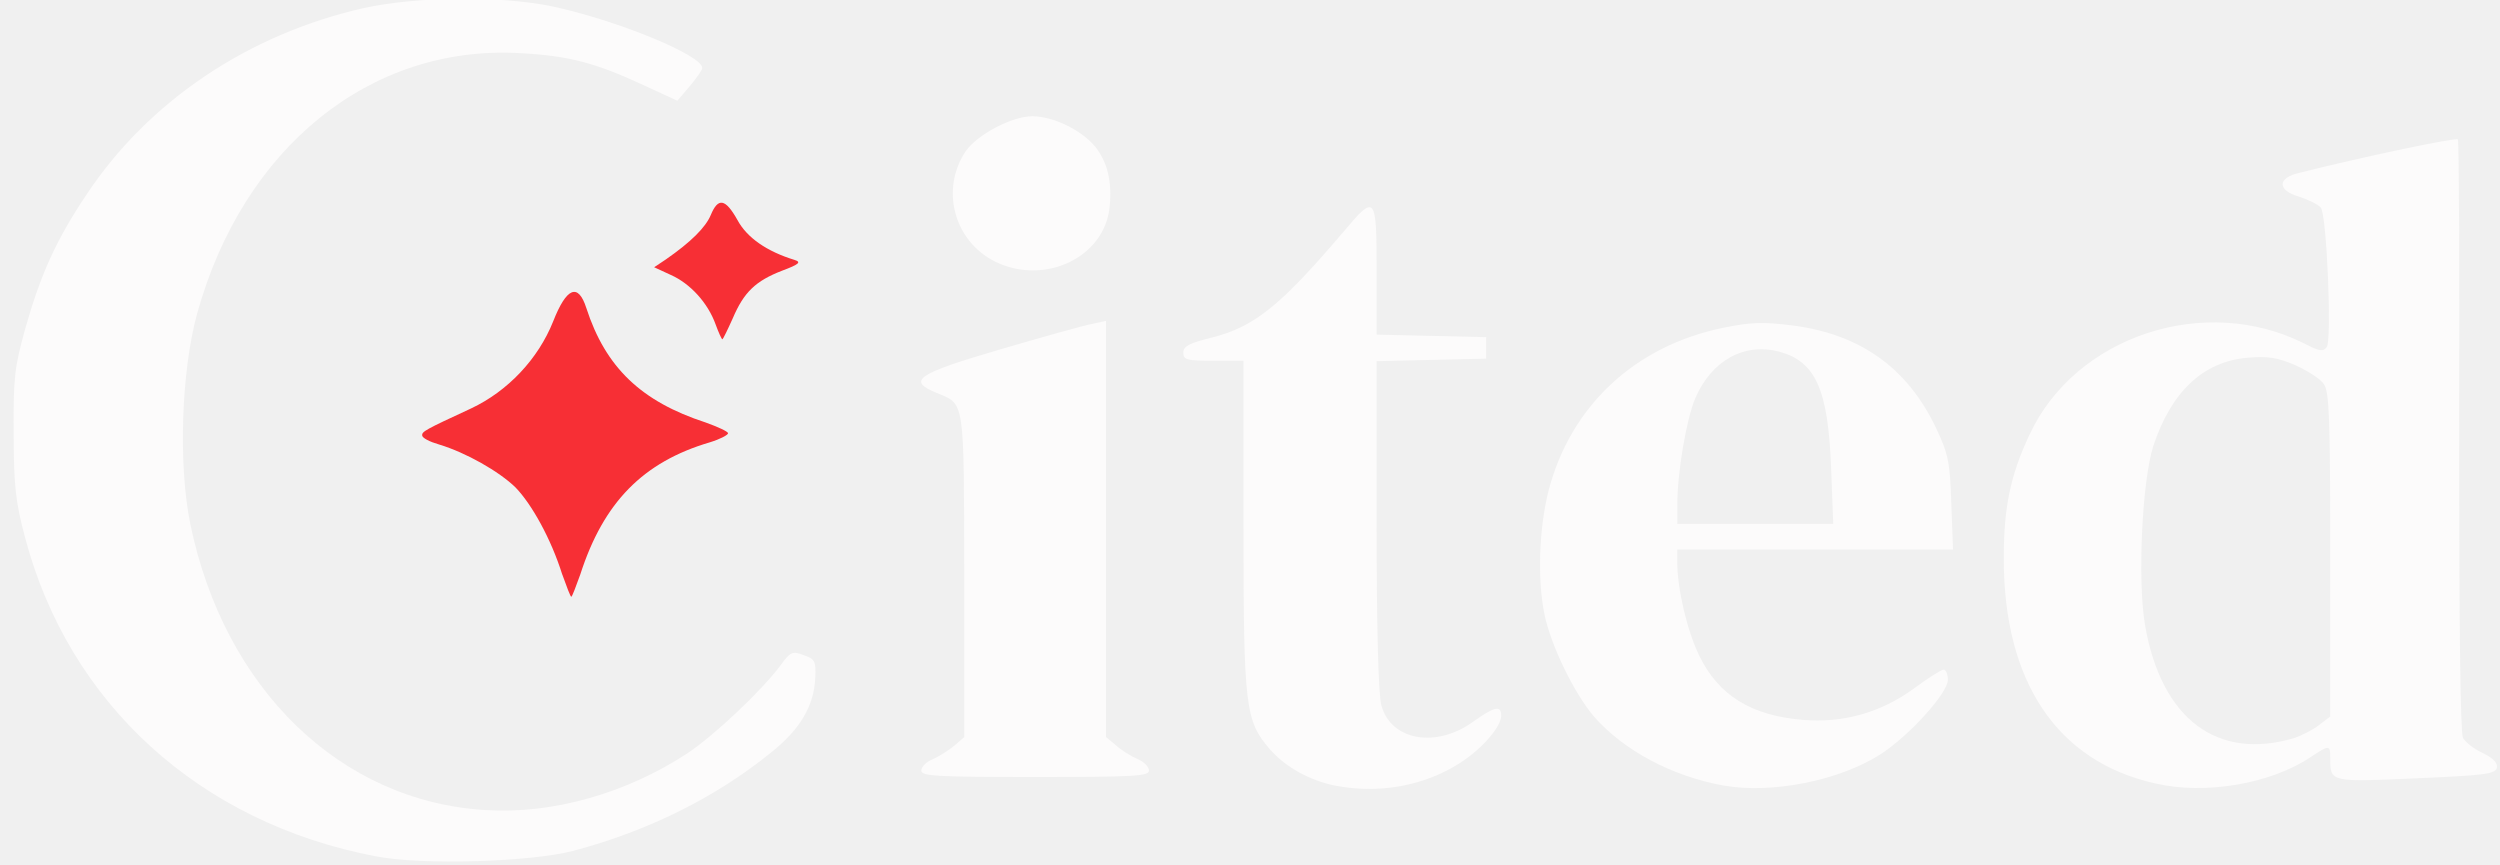
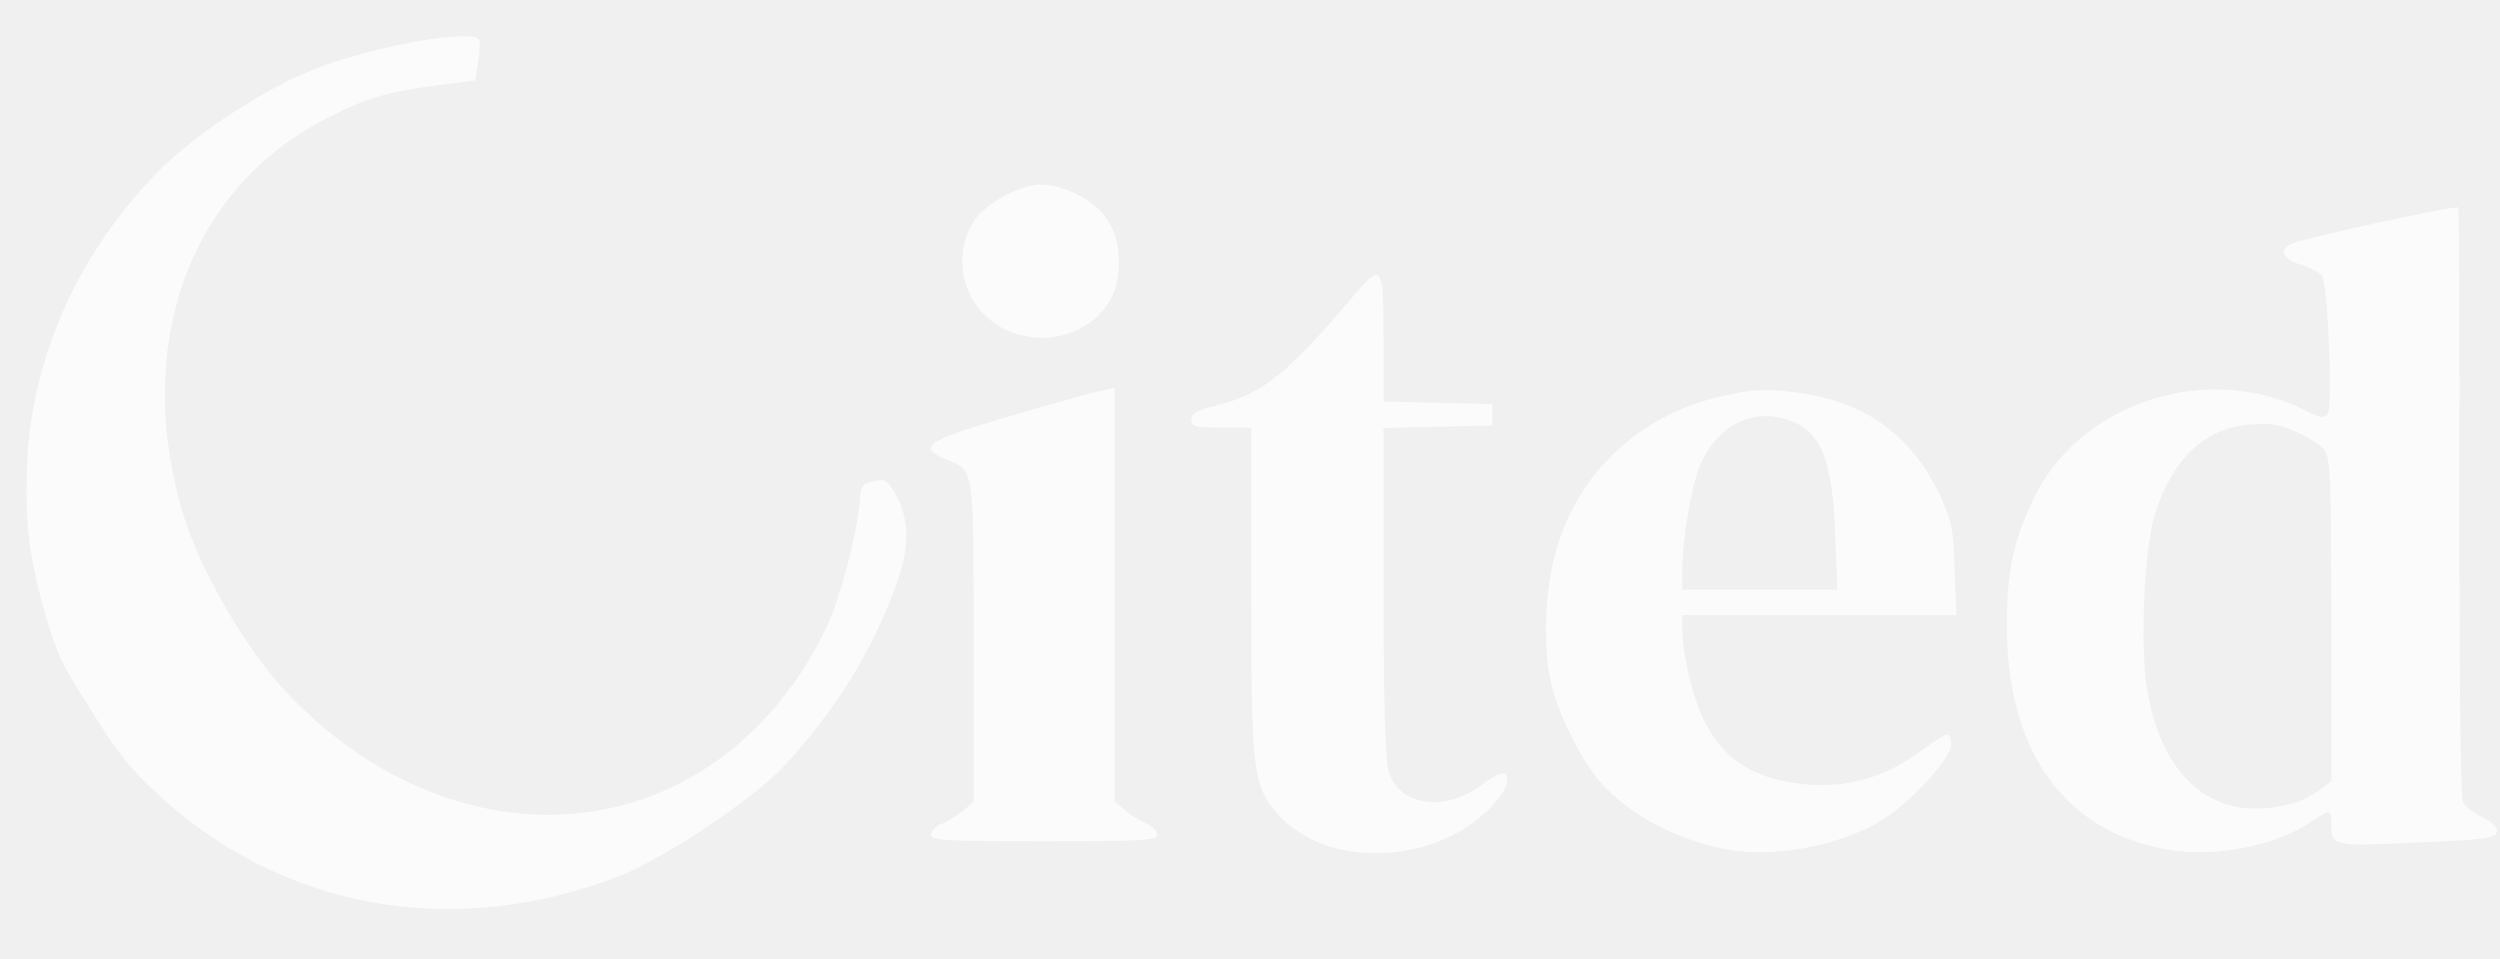
- <svg xmlns="http://www.w3.org/2000/svg" width="324" height="112" viewBox="0 0 324 112" fill="none">
+ <svg xmlns="http://www.w3.org/2000/svg" width="326" height="125" viewBox="0 0 326 125" fill="none">
  <g clip-path="url(#clip0_71_7)">
-     <path d="M48.758 110.987C25.879 106.649 8.9 91.189 3.22 69.555C2.051 65.161 1.772 62.937 1.772 56.209C1.717 48.978 1.882 47.592 3.274 42.585C5.277 35.523 7.283 31.075 11.237 25.18C19.254 13.111 32.169 4.439 47.145 1.043C53.995 -0.458 64.793 -0.568 71.527 0.818C79.879 2.599 91.067 7.157 91.012 8.828C91.012 9.052 90.288 10.104 89.399 11.162L87.787 13.052L83.443 11.052C77.098 8.104 73.644 7.217 67.299 6.882C47.984 5.825 31.505 19.116 25.549 40.64C23.487 48.145 23.098 60.269 24.66 67.889C29.058 89.299 44.145 103.871 62.905 104.983C71.646 105.541 81.166 102.813 89.069 97.642C92.579 95.308 98.699 89.523 101.15 86.241C102.428 84.461 102.708 84.351 104.156 84.905C105.603 85.404 105.768 85.683 105.658 87.852C105.493 91.468 103.711 94.525 99.922 97.527C92.739 103.367 83.947 107.706 74.313 110.264C68.801 111.71 54.773 112.154 48.763 110.987H48.758Z" fill="#FCFBFB" />
-     <path d="M173.013 101.811C169.728 101.143 166.613 99.422 164.606 97.138C161.376 93.413 161.157 91.688 161.157 68.054V46.754H157.258C153.808 46.754 153.359 46.644 153.359 45.697C153.359 44.864 154.138 44.475 157.033 43.752C162.6 42.361 165.994 39.583 174.181 29.962C178.245 25.125 178.41 25.29 178.41 35.079V43.367L185.534 43.532L192.603 43.697V45.088V46.48L185.534 46.644L178.41 46.809V68.054C178.41 81.234 178.634 90.077 179.024 91.408C180.247 95.967 186.093 97.024 190.935 93.523C193.661 91.578 194.555 91.353 194.555 92.745C194.555 94.191 192.049 97.083 189.153 98.919C184.531 101.866 178.689 102.923 173.009 101.811H173.013Z" fill="#FCFBFB" />
-     <path d="M223.389 101.811C216.655 100.589 210.42 97.253 206.576 92.859C204.015 89.857 201.01 83.683 200.176 79.678C199.227 75.12 199.452 68.557 200.675 63.66C203.516 52.649 211.863 44.809 223.389 42.47C226.954 41.747 228.456 41.692 232.406 42.191C241.202 43.358 247.267 47.752 250.942 55.537C252.499 58.818 252.724 59.93 252.889 65.267L253.113 71.216H235.241H217.37V72.772C217.37 76.333 218.648 81.724 220.21 84.951C222.716 90.122 226.945 92.736 233.624 93.294C238.911 93.738 243.758 92.347 248.042 89.234C249.824 87.898 251.606 86.786 251.881 86.786C252.215 86.786 252.44 87.399 252.44 88.122C252.44 89.848 247.318 95.463 243.644 97.797C238.297 101.189 229.561 102.914 223.38 101.802L223.389 101.811ZM237.308 60.548C236.918 50.484 235.305 46.869 230.628 45.587C226.065 44.365 221.832 46.699 219.715 51.592C218.547 54.374 217.379 61.212 217.379 65.441V67.889H227.453H237.587L237.308 60.548Z" fill="#FCFBFB" />
-     <path d="M279.337 101.536C266.587 98.699 259.688 88.356 259.688 72.397C259.688 65.779 260.521 61.665 263.027 56.324C268.983 43.532 285.797 37.972 298.766 44.589C300.603 45.537 301.103 45.592 301.552 44.978C302.221 44.031 301.552 27.793 300.773 26.905C300.439 26.516 299.215 25.903 298.047 25.514C295.097 24.681 295.097 23.066 297.992 22.402C305.895 20.402 318.31 17.784 318.535 18.063C318.7 18.173 318.759 35.468 318.7 56.434C318.7 81.125 318.865 94.919 319.199 95.642C319.534 96.2 320.647 97.088 321.76 97.587C323.098 98.255 323.707 98.864 323.597 99.477C323.432 100.31 322.095 100.479 313.188 100.868C302.056 101.367 302.001 101.367 302.001 98.365C302.001 96.475 301.946 96.475 299.33 98.2C294.208 101.591 285.746 103.038 279.346 101.536H279.337ZM297.374 95.642C298.322 95.308 299.765 94.585 300.548 93.971L301.996 92.859V71.839C301.996 54.379 301.886 50.708 301.162 49.761C300.718 49.093 299.046 48.036 297.433 47.312C295.097 46.31 293.869 46.145 291.253 46.365C285.517 46.864 281.398 50.759 279.062 57.82C277.614 62.379 277 75.225 278.004 81.065C280.12 93.189 287.354 98.639 297.378 95.637L297.374 95.642Z" fill="#FCFBFB" />
-     <path d="M119.402 99.866C119.402 99.367 120.071 98.699 120.96 98.365C121.794 97.976 123.022 97.198 123.745 96.585L124.969 95.527V74.617C124.914 51.592 125.079 52.429 121.404 50.928C117.506 49.317 118.733 48.48 129.701 45.258C135.213 43.647 140.554 42.145 141.558 41.976L143.34 41.587V68.557V95.527L144.618 96.585C145.287 97.198 146.51 97.976 147.403 98.365C148.237 98.699 148.906 99.367 148.906 99.866C148.906 100.589 147.014 100.699 134.154 100.699C121.294 100.699 119.402 100.589 119.402 99.866Z" fill="#FCFBFB" />
-     <path d="M128.977 33.912C123.631 31.244 121.853 24.571 125.138 19.619C126.641 17.45 131.149 15.061 133.824 15.061C136.55 15.116 140.004 16.786 141.842 18.896C143.514 20.896 144.178 23.569 143.789 26.96C143.065 33.413 135.327 37.024 128.982 33.912H128.977Z" fill="#FCFBFB" />
-     <path d="M72.865 74.452C71.417 69.834 68.911 65.331 66.799 63.161C64.683 61.102 60.399 58.658 56.89 57.601C55.722 57.267 54.718 56.768 54.718 56.434C54.663 55.935 55.053 55.71 61.064 52.928C65.796 50.704 69.75 46.534 71.697 41.637C73.424 37.244 74.927 36.63 75.985 39.912C78.491 47.642 83.109 52.035 91.461 54.758C93.018 55.317 94.356 55.925 94.356 56.15C94.356 56.374 93.298 56.928 92.02 57.317C83.333 59.875 78.216 65.102 75.206 74.447C74.647 76.003 74.148 77.34 74.038 77.34C73.928 77.34 73.424 76.003 72.87 74.447L72.865 74.452Z" fill="#F72F35" />
-     <path d="M92.739 42.031C91.736 39.248 89.454 36.749 86.948 35.637L84.777 34.635L86.279 33.633C89.564 31.354 91.456 29.463 92.125 27.848C93.073 25.569 94.017 25.733 95.575 28.516C96.798 30.795 99.359 32.576 102.978 33.688C103.867 33.967 103.592 34.246 101.366 35.079C97.916 36.415 96.413 37.862 94.966 41.253C94.297 42.754 93.687 43.976 93.628 43.976C93.518 43.976 93.128 43.088 92.739 42.031Z" fill="#F72F35" />
+     <path d="M80.785 114.225C59.083 122.67 36.492 118.557 20.21 103.221C16.891 100.114 15.476 98.376 11.91 92.67C8.032 86.567 7.437 85.304 5.965 80.32C3.92 73.27 3.265 68.434 3.494 61.34C3.898 46.857 10.254 32.658 21.155 21.842C26.168 16.939 35.267 11.124 41.714 8.731C49.74 5.815 61.643 3.752 62.481 5.198C62.6 5.388 62.544 6.665 62.351 8.032L61.985 10.49L57.242 11.095C50.299 11.958 46.899 13.036 41.341 16.115C24.401 25.453 17.469 45.457 23.824 66.866C26.053 74.324 32.147 84.812 37.51 90.446C52.585 106.272 73.101 110.635 89.6 101.636C97.309 97.478 103.937 90.12 107.899 81.546C109.638 77.707 111.763 69.558 112.103 65.476C112.243 63.289 112.422 63.048 113.943 62.75C115.435 62.406 115.723 62.555 116.779 64.453C118.555 67.607 118.664 71.144 117.042 75.698C114.045 84.457 108.888 92.795 102.073 100.07C98.166 104.217 86.504 112.028 80.789 114.223L80.785 114.225Z" fill="#FCFBFB" />
+     <path d="M175.013 110.811C171.728 110.143 168.613 108.422 166.606 106.138C163.376 102.413 163.157 100.687 163.157 77.054V55.754H159.258C155.808 55.754 155.359 55.644 155.359 54.697C155.359 53.864 156.138 53.475 159.033 52.752C164.6 51.361 167.994 48.582 176.181 38.962C180.245 34.125 180.41 34.29 180.41 44.079V52.367L187.534 52.532L194.603 52.697V54.088V55.479L187.534 55.644L180.41 55.809V77.054C180.41 90.234 180.634 99.076 181.024 100.408C182.247 104.967 188.093 106.024 192.935 102.523C195.661 100.578 196.555 100.353 196.555 101.745C196.555 103.191 194.049 106.083 191.153 107.919C186.531 110.866 180.689 111.923 175.009 110.811H175.013Z" fill="#FCFBFB" />
+     <path d="M225.389 110.811C218.655 109.589 212.42 106.253 208.576 101.859C206.015 98.857 203.01 92.683 202.176 88.678C201.227 84.12 201.452 77.557 202.675 72.66C205.516 61.649 213.863 53.809 225.389 51.47C228.954 50.747 230.456 50.692 234.406 51.191C243.202 52.358 249.267 56.752 252.942 64.537C254.499 67.818 254.724 68.93 254.889 74.266L255.113 80.216H237.241H219.37V81.772C219.37 85.333 220.648 90.724 222.21 93.951C224.716 99.122 228.945 101.736 235.624 102.294C240.911 102.738 245.758 101.346 250.042 98.234C251.824 96.898 253.606 95.786 253.881 95.786C254.215 95.786 254.44 96.399 254.44 97.122C254.44 98.848 249.318 104.463 245.644 106.797C240.297 110.189 231.561 111.914 225.38 110.802L225.389 110.811ZM239.308 69.548C238.918 59.484 237.305 55.868 232.628 54.587C228.065 53.365 223.832 55.699 221.715 60.592C220.547 63.374 219.379 70.212 219.379 74.44V76.889H229.453H239.587L239.308 69.548Z" fill="#FCFBFB" />
+     <path d="M281.337 110.536C268.587 107.699 261.688 97.356 261.688 81.397C261.688 74.779 262.521 70.665 265.027 65.324C270.983 52.532 287.797 46.972 300.766 53.589C302.603 54.537 303.103 54.592 303.552 53.978C304.221 53.031 303.552 36.793 302.773 35.905C302.439 35.516 301.215 34.903 300.047 34.514C297.097 33.681 297.097 32.066 299.992 31.402C307.895 29.402 320.31 26.784 320.535 27.063C320.7 27.173 320.759 44.468 320.7 65.434C320.7 90.125 320.865 103.919 321.199 104.642C321.534 105.2 322.647 106.088 323.76 106.587C325.098 107.255 325.707 107.864 325.597 108.477C325.432 109.31 324.095 109.479 315.188 109.868C304.056 110.367 304.001 110.367 304.001 107.365C304.001 105.475 303.946 105.475 301.33 107.2C296.208 110.591 287.746 112.038 281.346 110.536H281.337ZM299.374 104.642C300.322 104.308 301.765 103.585 302.548 102.971L303.996 101.859V80.839C303.996 63.379 303.886 59.708 303.162 58.761C302.718 58.093 301.046 57.036 299.433 56.312C297.097 55.31 295.869 55.145 293.253 55.365C287.517 55.864 283.398 59.759 281.062 66.82C279.614 71.379 279 84.225 280.004 90.065C282.12 102.189 289.354 107.639 299.378 104.637L299.374 104.642Z" fill="#FCFBFB" />
+     <path d="M121.402 108.866C121.402 108.367 122.071 107.699 122.96 107.365C123.794 106.976 125.022 106.198 125.745 105.584L126.969 104.527V83.617C126.914 60.592 127.079 61.429 123.404 59.928C119.506 58.317 120.733 57.48 131.701 54.258C137.213 52.647 142.554 51.145 143.558 50.976L145.34 50.587V77.557V104.527L146.618 105.584C147.287 106.198 148.51 106.976 149.403 107.365C150.237 107.699 150.906 108.367 150.906 108.866C150.906 109.589 149.014 109.699 136.154 109.699C123.294 109.699 121.402 109.589 121.402 108.866Z" fill="#FCFBFB" />
+     <path d="M130.977 42.912C125.631 40.244 123.853 33.571 127.138 28.619C128.641 26.45 133.149 24.061 135.824 24.061C138.55 24.116 142.004 25.786 143.842 27.896C145.514 29.896 146.178 32.569 145.789 35.96C145.065 42.413 137.327 46.024 130.982 42.912H130.977Z" fill="#FCFBFB" />
  </g>
  <defs>
    <clipPath id="clip0_71_7">
-       <rect width="324" height="112" fill="white" />
+       <rect width="326" height="125" fill="white" />
    </clipPath>
  </defs>
</svg>
